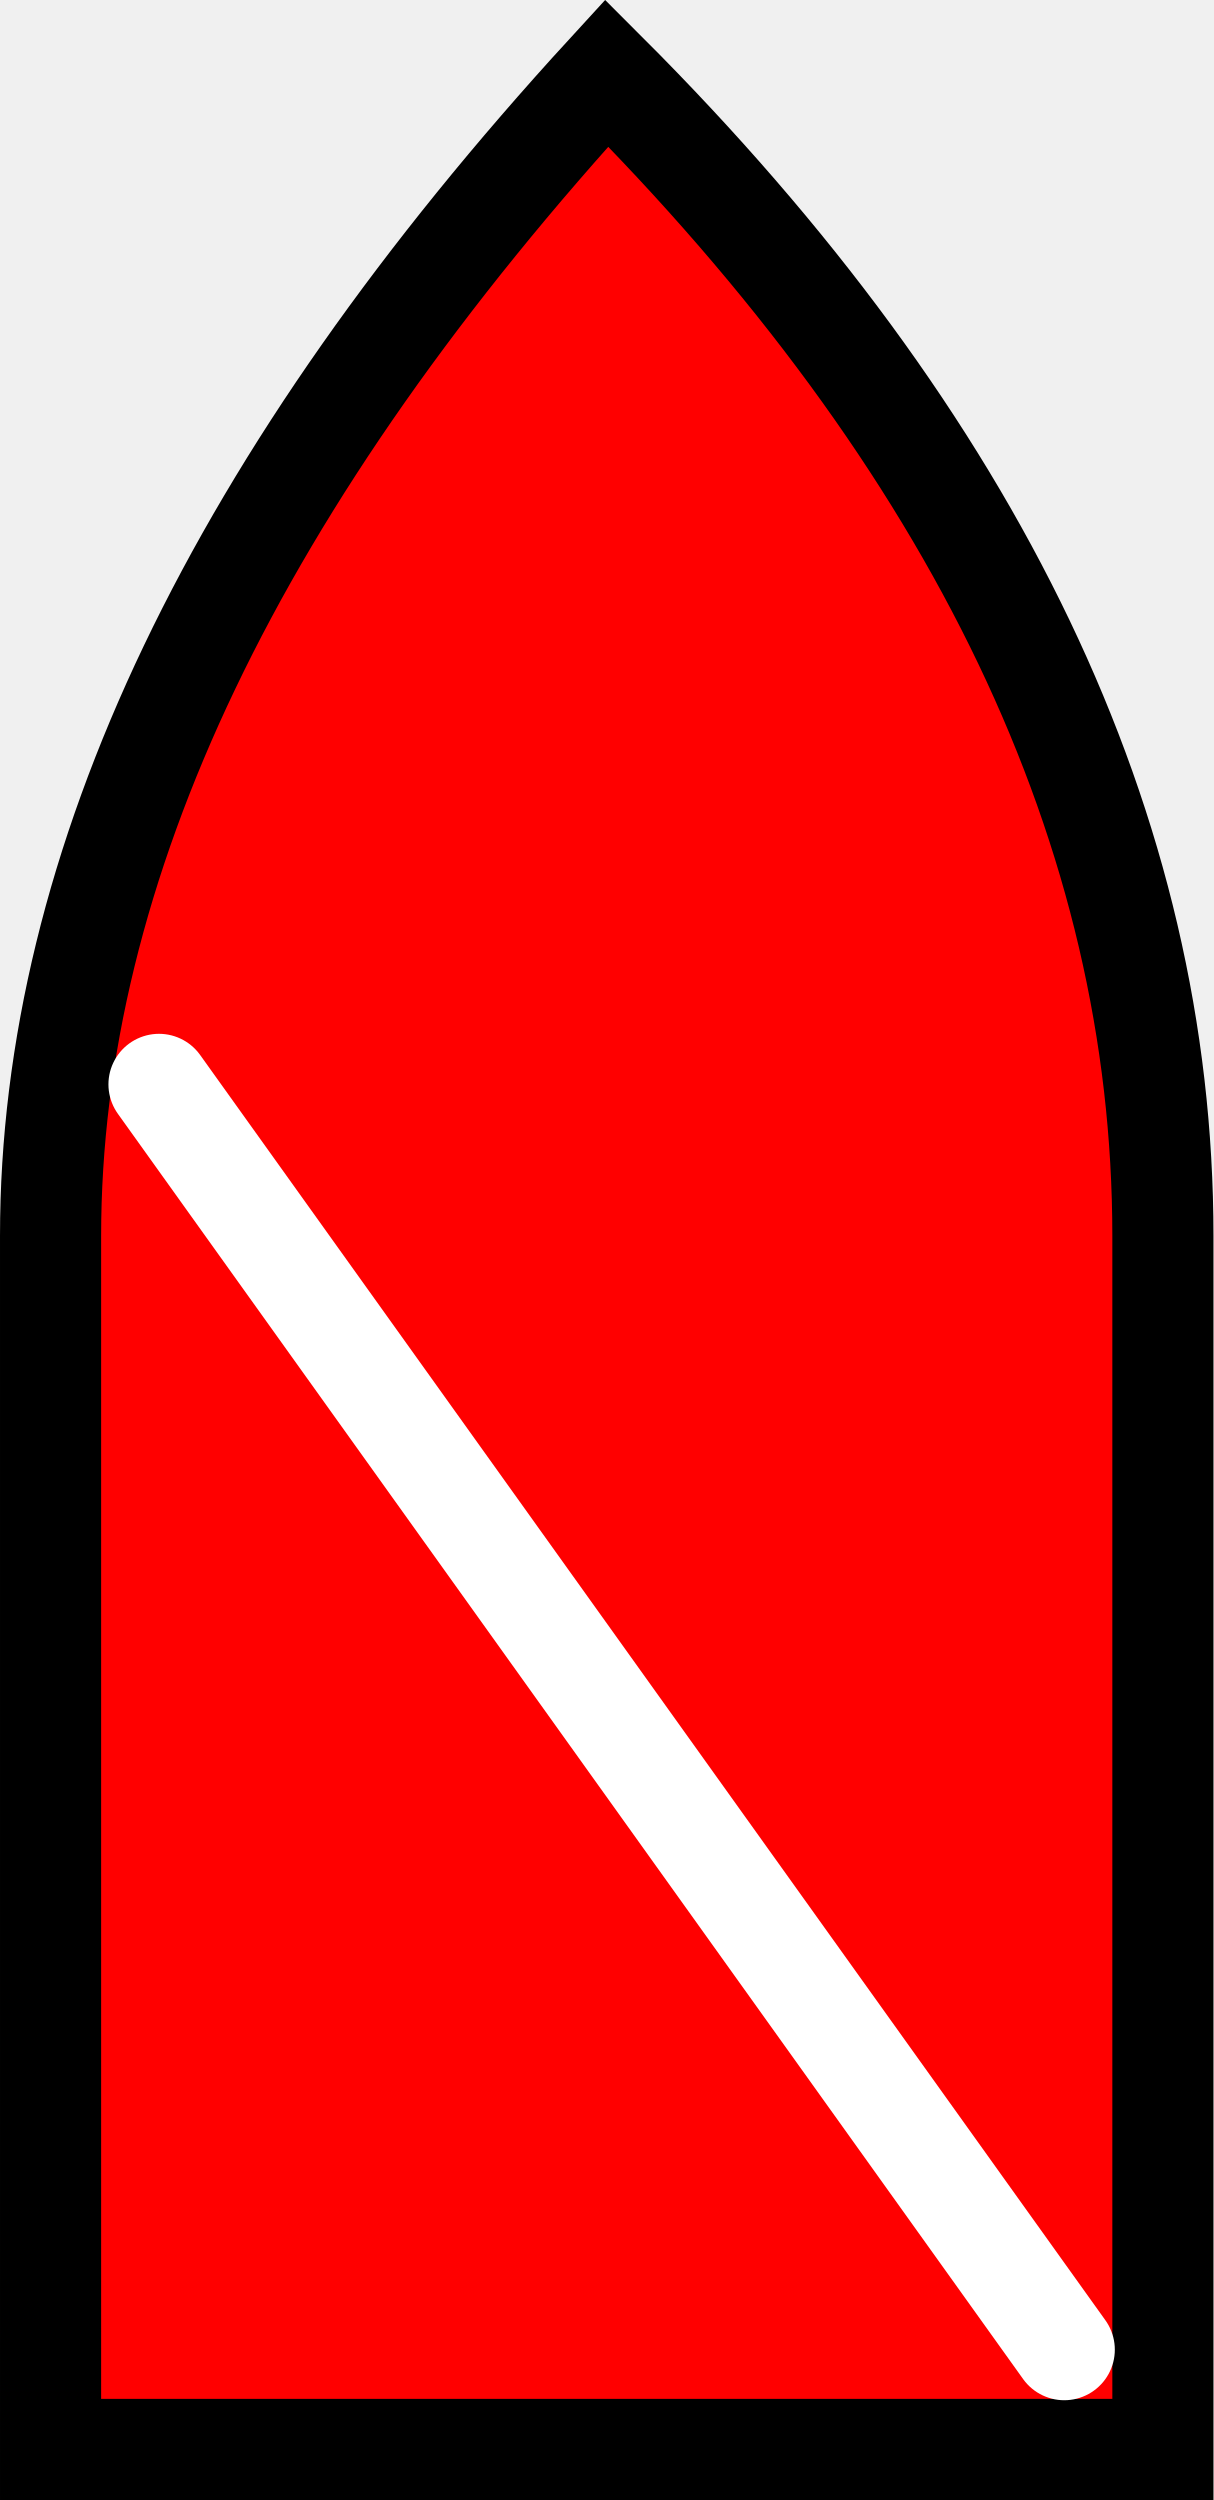
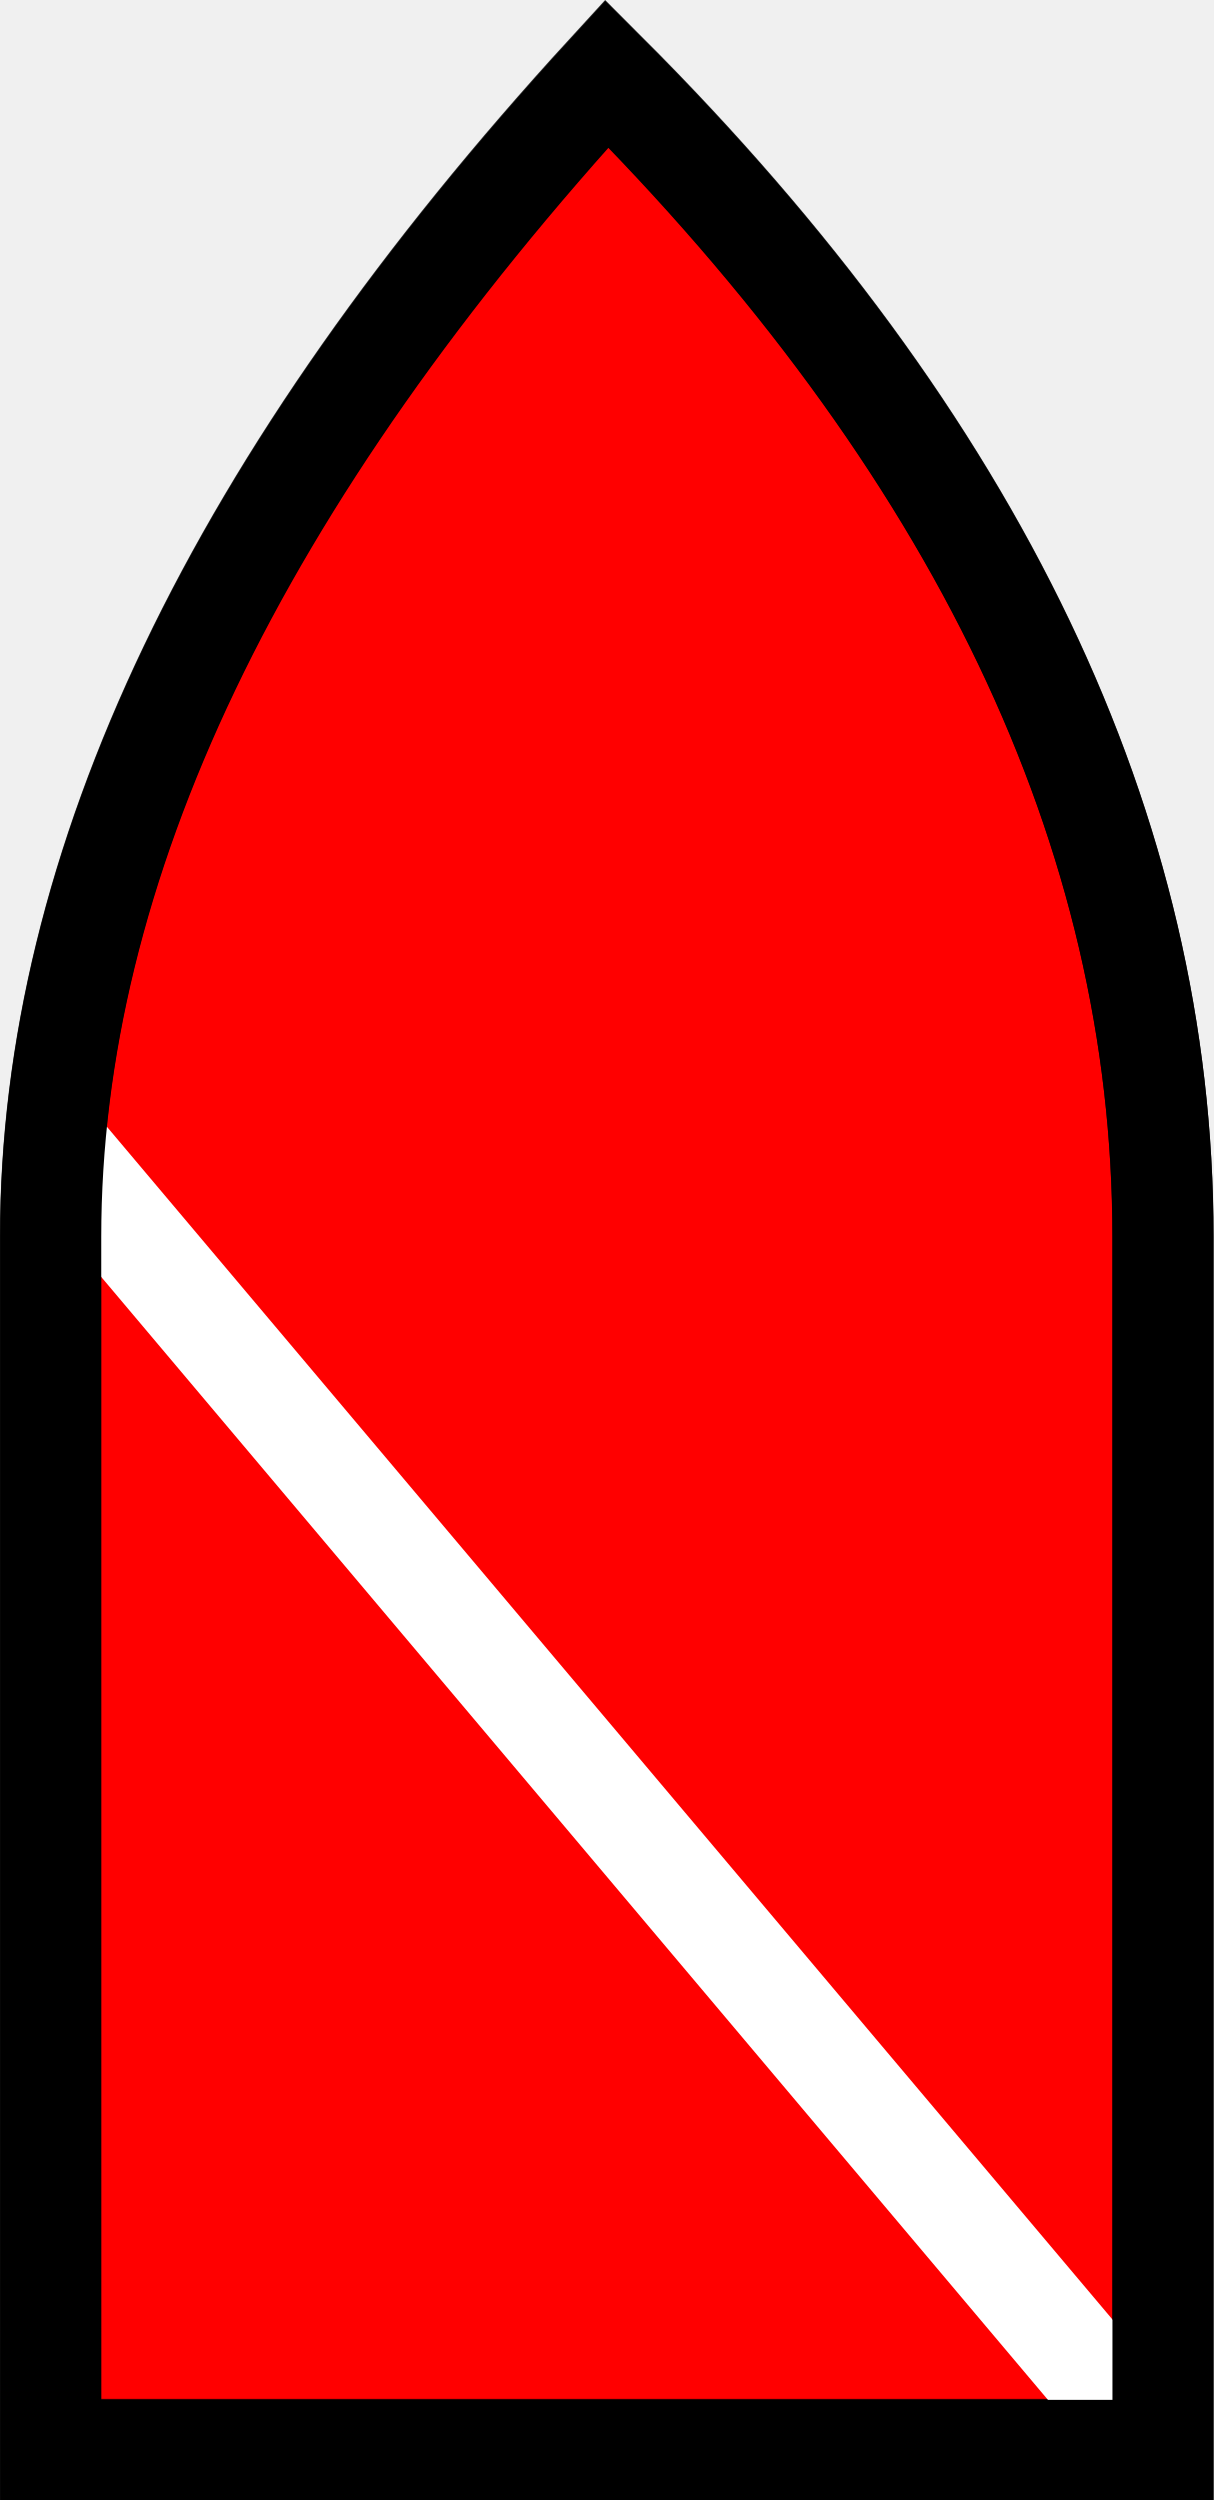
<svg xmlns="http://www.w3.org/2000/svg" width="31.75mm" height="65.412mm" viewBox="0 0 31.75 65.412" version="1.1" id="svg1">
  <defs id="defs1" />
  <g id="layer1" transform="translate(-87.04791,-115.8875)">
-     <path fill="none" stroke="#000000" stroke-width="2.646px" d="m 88.371,148.227 v 31.75 H 117.475 v -31.75 q 0,-15.875 -14.552,-30.427 -14.552,15.875 -14.552,30.427" id="path1" style="fill:#ff0000;fill-opacity:1" />
-     <path style="fill:none;fill-opacity:1;stroke:#ffffff;stroke-width:2.646;stroke-linecap:round;stroke-linejoin:bevel;stroke-dasharray:none;stroke-opacity:1" d="M 91.208,144.26 114.894,177.366" id="path2" />
+     <path fill="none" stroke="#000000" stroke-width="2.646px" d="m 88.371,148.227 v 31.75 H 117.475 v -31.75 q 0,-15.875 -14.552,-30.427 -14.552,15.875 -14.552,30.427" id="path1" style="display:inline;fill:#ff0000;fill-opacity:1;stroke:#000000;stroke-opacity:0.8" />
+     <path style="fill:#ff0000;fill-opacity:1;stroke:#ffffff;stroke-width:2.646;stroke-linecap:round;stroke-linejoin:round;stroke-dasharray:none;stroke-opacity:1" d="m 88.504,145.831 28.488,33.791" id="path2" />
+     <path fill="none" stroke="#000000" stroke-width="2.646px" d="m 88.374,148.253 v 31.75 h 29.104 v -31.75 q 0,-15.875 -14.552,-30.427 -14.552,15.875 -14.552,30.427" id="path1-5" style="display:inline;fill:#ff0000;fill-opacity:0;stroke-width:2.646;stroke-dasharray:none" />
  </g>
</svg>
